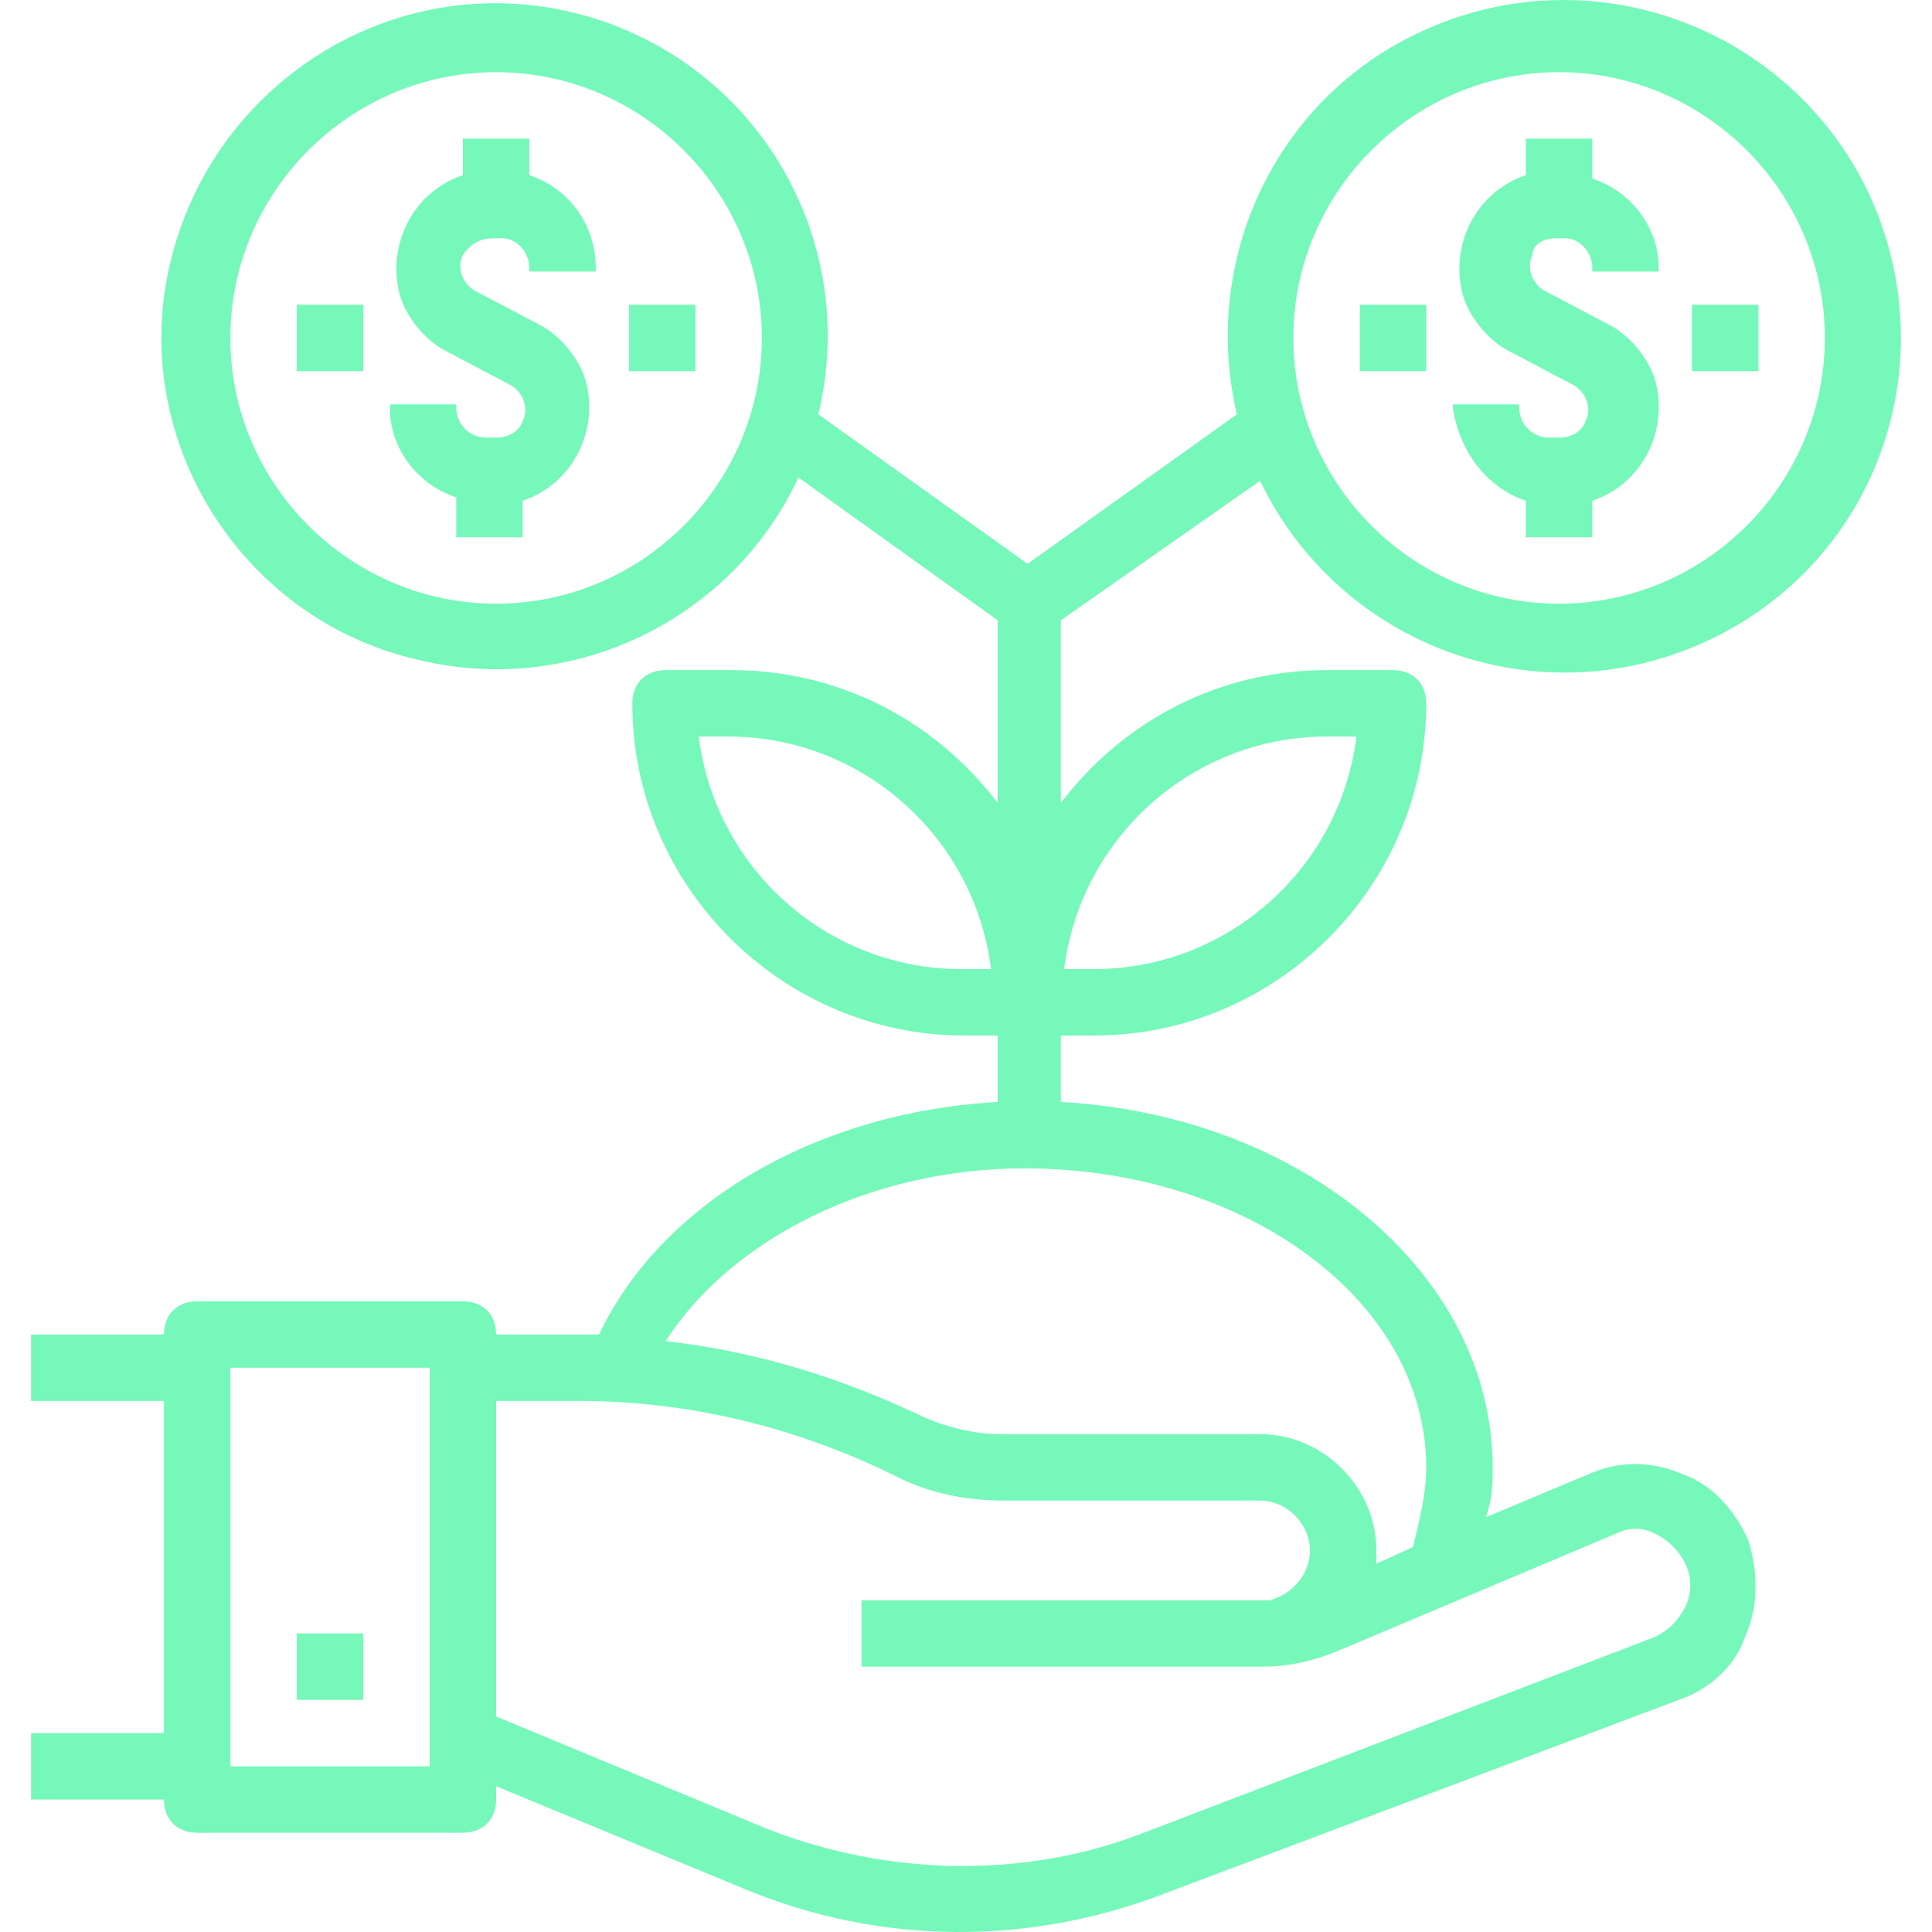
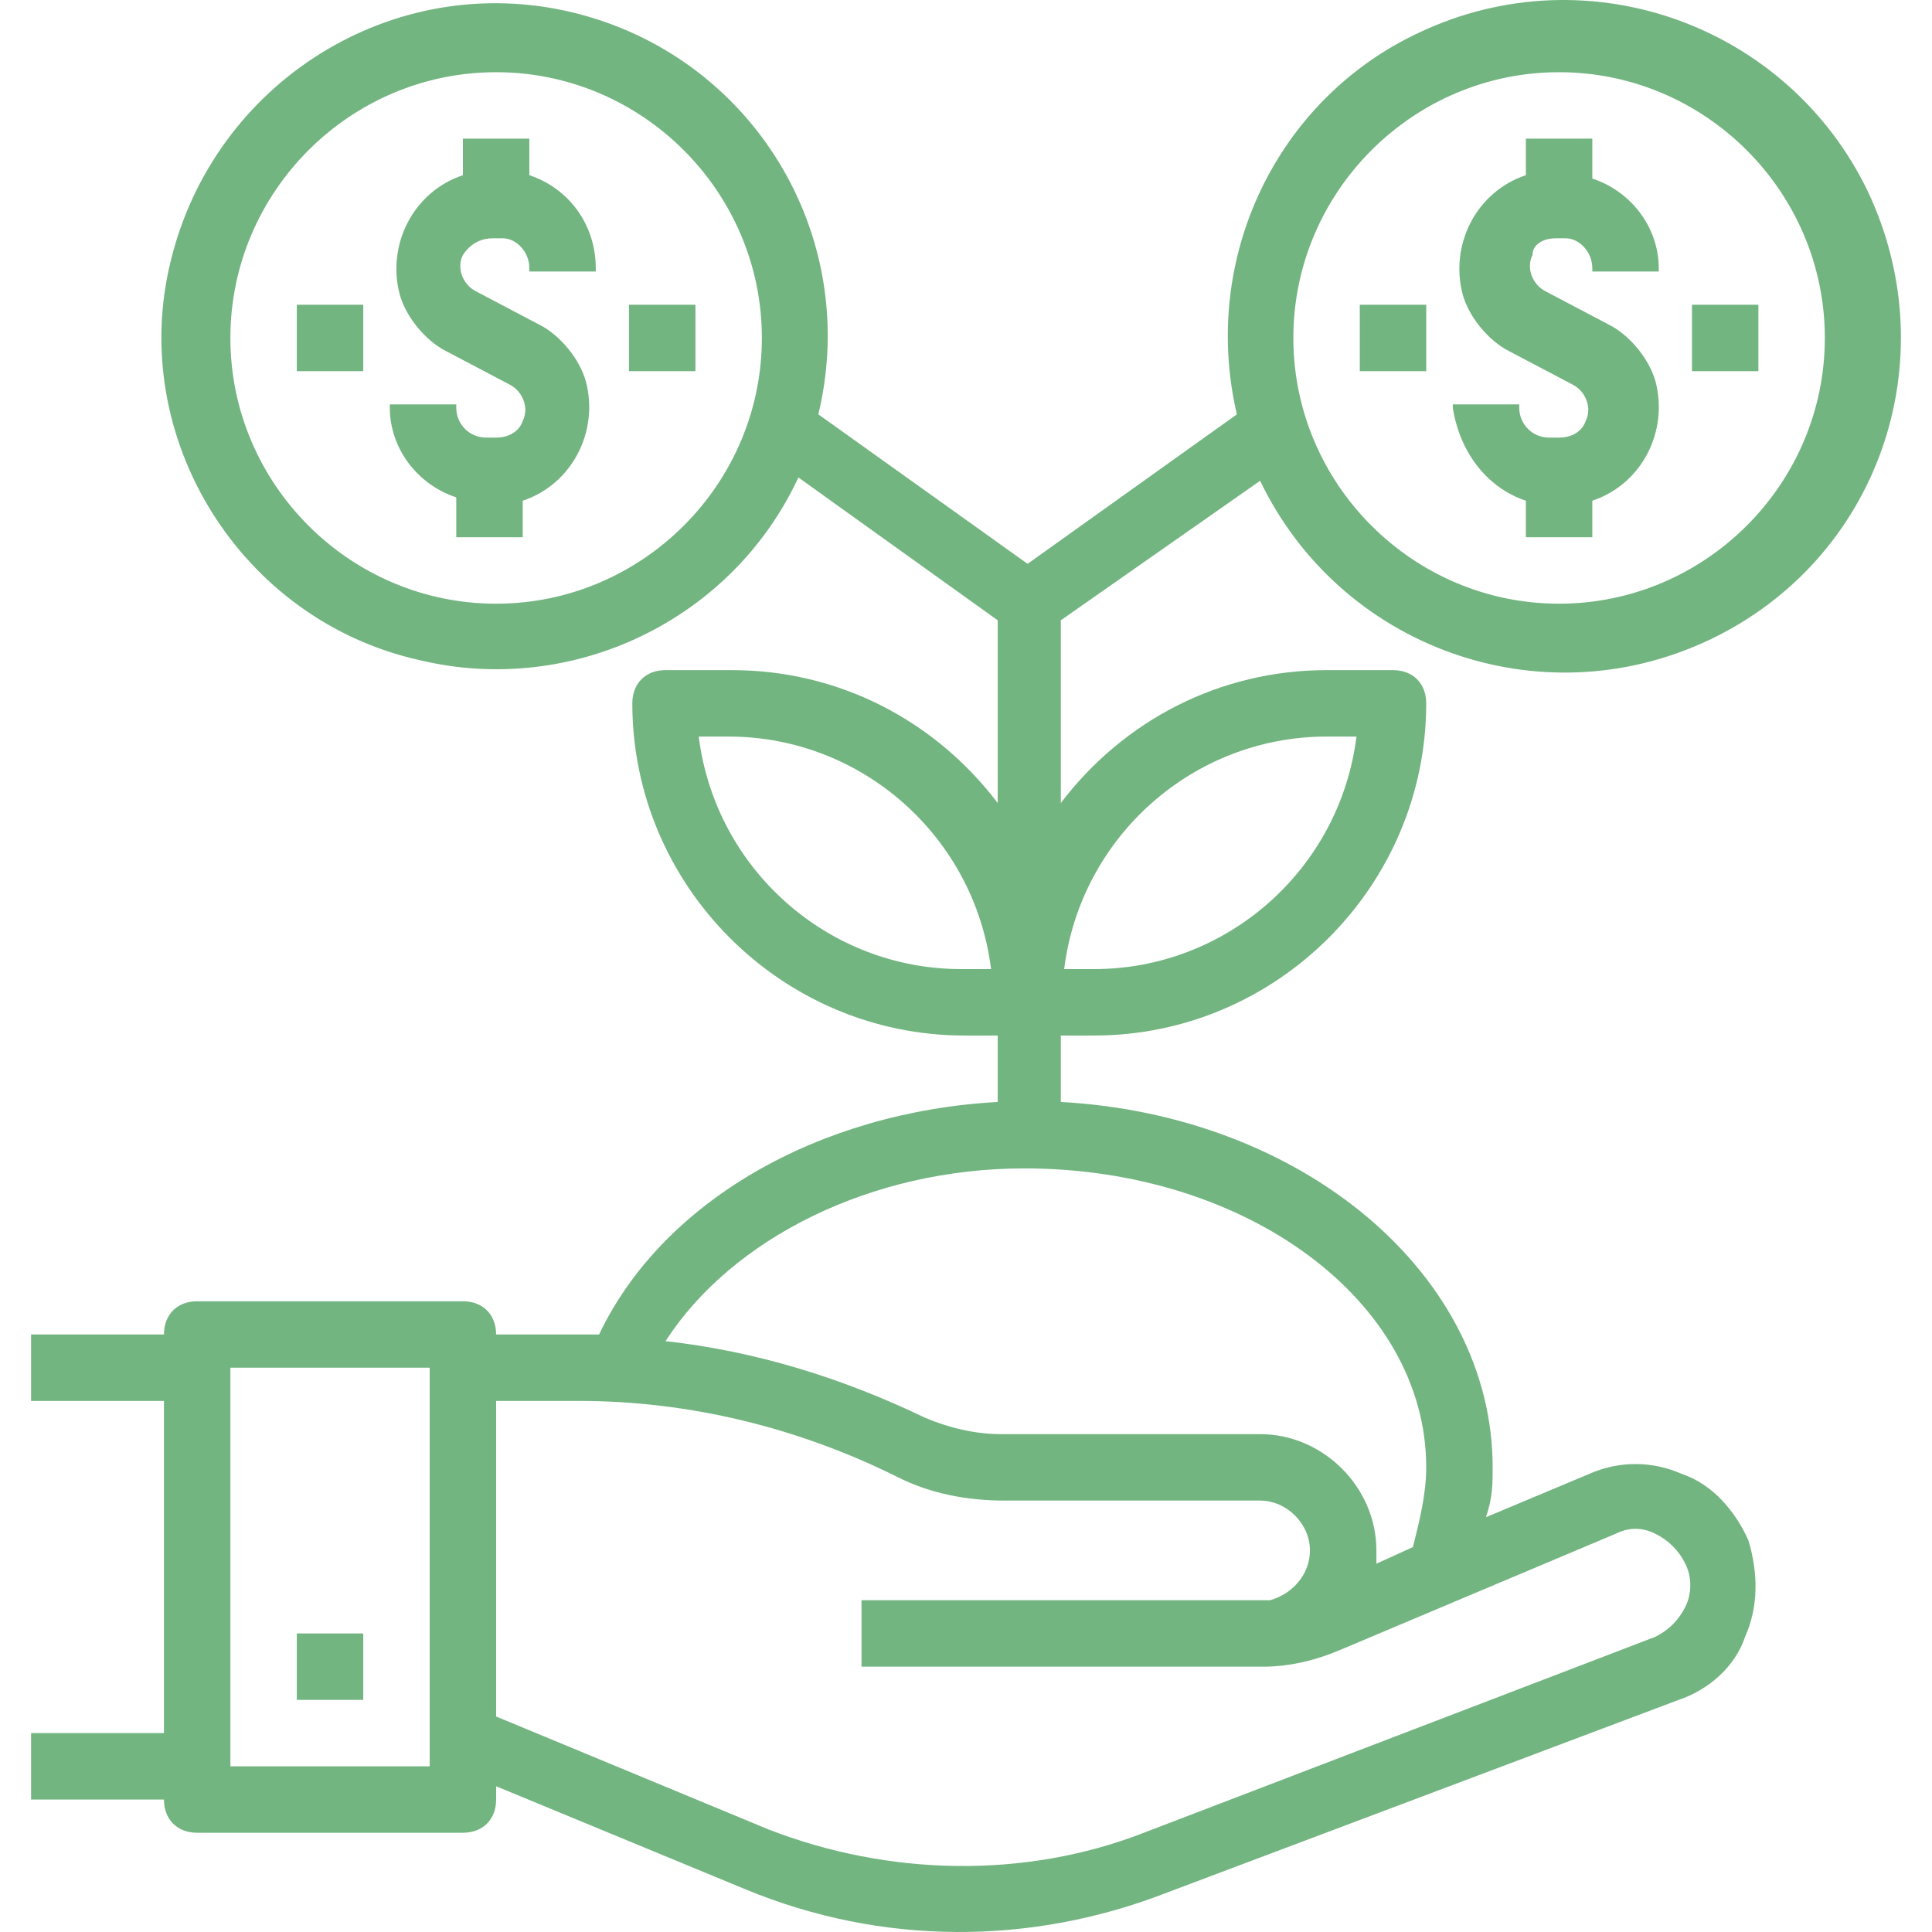
<svg xmlns="http://www.w3.org/2000/svg" version="1.1" id="Capa_1" x="0px" y="0px" viewBox="0 0 465.293 465.293" style="enable-background:new 0 0 465.293 465.293;" xml:space="preserve">
  <g>
    <g>
-       <path fill="#76F8BB" d="M303.484,115.791c19.2,40,67.2,57.6,108,38.4s57.6-67.2,38.4-108c-19.2-40-67.2-57.6-108-38.4c-34.4,16-52.8,54.4-44,92    l-50.4,36l-50.4-36c10.4-43.2-16-86.4-59.2-96.8c-43.2-10.4-86.4,16.8-96.8,60c-10.4,42.4,16.8,86.4,60,96    c36.8,8.8,75.2-9.6,91.2-44l48,34.4v44c-15.2-20-38.4-32-64-32h-16c-4.8,0-8,3.2-8,8c0,44,36,80,80,80h8v16    c-43.2,2.4-80.8,24-96,56c-0.8,0-2.4,0-3.2,0h-21.6c0-4.8-3.2-8-8-8h-64c-4.8,0-8,3.2-8,8h-32v16h32v80h-32v16h32c0,4.8,3.2,8,8,8    h64c4.8,0,8-3.2,8-8v-3.2l60,24.8c32.8,13.6,68.8,13.6,101.6,0.8l123.2-46.4c7.2-2.4,13.6-8,16-15.2c3.2-7.2,3.2-15.2,0.8-23.2    c-3.2-7.2-8.8-13.6-16-16c-7.2-3.2-15.2-3.2-22.4,0l-24.8,10.4c1.6-4.8,1.6-8,1.6-12c0-46.4-45.6-84.8-104-88v-16h8    c44,0,80-36,80-80c0-4.8-3.2-8-8-8h-16c-25.6,0-48.8,12-64,32v-44L303.484,115.791z M375.484,17.391c35.2,0,64,28.8,64,64    s-28.8,64-64,64s-64-28.8-64-64S340.284,17.391,375.484,17.391z M119.484,145.391c-35.2,0-64-28.8-64-64s28.8-64,64-64    s64,28.8,64,64S154.684,145.391,119.484,145.391z M231.484,233.391c-32,0-59.2-24-63.2-56h7.2c32,0,59.2,24,63.2,56H231.484z     M103.484,425.391h-48v-96h48V425.391z M389.084,369.391c3.2-1.6,6.4-1.6,9.6,0c3.2,1.6,5.6,4,7.2,7.2c1.6,3.2,1.6,7.2,0,10.4    c-1.6,3.2-4,5.6-7.2,7.2l-123.2,47.2c-28.8,11.2-61.6,10.4-90.4-0.8l-65.6-27.2v-76h20c26.4,0,52.8,6.4,76.8,18.4    c8,4,16.8,5.6,25.6,5.6h61.6c6.4,0,12,5.6,12,12c0,5.6-4,10.4-9.6,12c-0.8,0-2.4,0-3.2,0h-95.2v16h95.2c0,0,0,0,0.8,0    c0,0,0,0,0.8,0c6.4,0,12.8-1.6,18.4-4L389.084,369.391z M343.484,353.391c0,6.4-1.6,12.8-3.2,19.2l-8.8,4c0-0.8,0-1.6,0-3.2    c0-15.2-12.8-28-28-28h-62.4c-6.4,0-12.8-1.6-18.4-4c-20-9.6-40.8-16-62.4-18.4c16-24.8,49.6-41.6,86.4-41.6    C300.284,281.391,343.484,313.391,343.484,353.391z M319.484,177.391h7.2c-4,32-31.2,56-63.2,56h-7.2    C260.284,201.391,287.484,177.391,319.484,177.391z" />
+       <path fill="#73b581" d="M303.484,115.791c19.2,40,67.2,57.6,108,38.4s57.6-67.2,38.4-108c-19.2-40-67.2-57.6-108-38.4c-34.4,16-52.8,54.4-44,92    l-50.4,36l-50.4-36c10.4-43.2-16-86.4-59.2-96.8c-43.2-10.4-86.4,16.8-96.8,60c-10.4,42.4,16.8,86.4,60,96    c36.8,8.8,75.2-9.6,91.2-44l48,34.4v44c-15.2-20-38.4-32-64-32h-16c-4.8,0-8,3.2-8,8c0,44,36,80,80,80h8v16    c-43.2,2.4-80.8,24-96,56c-0.8,0-2.4,0-3.2,0h-21.6c0-4.8-3.2-8-8-8h-64c-4.8,0-8,3.2-8,8h-32v16h32v80h-32v16h32c0,4.8,3.2,8,8,8    h64c4.8,0,8-3.2,8-8v-3.2l60,24.8c32.8,13.6,68.8,13.6,101.6,0.8l123.2-46.4c7.2-2.4,13.6-8,16-15.2c3.2-7.2,3.2-15.2,0.8-23.2    c-3.2-7.2-8.8-13.6-16-16c-7.2-3.2-15.2-3.2-22.4,0l-24.8,10.4c1.6-4.8,1.6-8,1.6-12c0-46.4-45.6-84.8-104-88v-16h8    c44,0,80-36,80-80c0-4.8-3.2-8-8-8h-16c-25.6,0-48.8,12-64,32v-44L303.484,115.791z M375.484,17.391c35.2,0,64,28.8,64,64    s-28.8,64-64,64s-64-28.8-64-64S340.284,17.391,375.484,17.391z M119.484,145.391c-35.2,0-64-28.8-64-64s28.8-64,64-64    s64,28.8,64,64S154.684,145.391,119.484,145.391z M231.484,233.391c-32,0-59.2-24-63.2-56h7.2c32,0,59.2,24,63.2,56H231.484z     M103.484,425.391h-48v-96h48V425.391z M389.084,369.391c3.2-1.6,6.4-1.6,9.6,0c3.2,1.6,5.6,4,7.2,7.2c1.6,3.2,1.6,7.2,0,10.4    c-1.6,3.2-4,5.6-7.2,7.2l-123.2,47.2c-28.8,11.2-61.6,10.4-90.4-0.8l-65.6-27.2v-76h20c26.4,0,52.8,6.4,76.8,18.4    c8,4,16.8,5.6,25.6,5.6h61.6c6.4,0,12,5.6,12,12c0,5.6-4,10.4-9.6,12c-0.8,0-2.4,0-3.2,0h-95.2v16h95.2c0,0,0,0,0.8,0    c0,0,0,0,0.8,0c6.4,0,12.8-1.6,18.4-4L389.084,369.391z M343.484,353.391c0,6.4-1.6,12.8-3.2,19.2l-8.8,4c0-0.8,0-1.6,0-3.2    c0-15.2-12.8-28-28-28h-62.4c-6.4,0-12.8-1.6-18.4-4c-20-9.6-40.8-16-62.4-18.4c16-24.8,49.6-41.6,86.4-41.6    C300.284,281.391,343.484,313.391,343.484,353.391z M319.484,177.391h7.2c-4,32-31.2,56-63.2,56h-7.2    C260.284,201.391,287.484,177.391,319.484,177.391z" />
    </g>
  </g>
  <g>
    <g>
-       <path fill="#76F8BB" d="M398.684,91.791c-1.6-5.6-6.4-11.2-11.2-13.6l-15.2-8c-3.2-1.6-4.8-5.6-3.2-8.8c0-2.4,2.4-4,5.6-4h2.4    c3.2,0,6.4,3.2,6.4,7.2v0.8h16v-0.8c0-9.6-6.4-18.4-16-21.6v-9.6h-16v8.8c-12,4-18.4,16.8-15.2,28.8c1.6,5.6,6.4,11.2,11.2,13.6    l15.2,8c3.2,1.6,4.8,5.6,3.2,8.8c-0.8,2.4-3.2,4-6.4,4h-2.4c-4,0-7.2-3.2-7.2-7.2v-0.8h-16v0.8c1.6,10.4,8,19.2,17.6,22.4v8.8h16    v-8.8C395.484,116.591,401.884,103.791,398.684,91.791z" />
+       <path fill="#73b581" d="M398.684,91.791c-1.6-5.6-6.4-11.2-11.2-13.6l-15.2-8c-3.2-1.6-4.8-5.6-3.2-8.8c0-2.4,2.4-4,5.6-4h2.4    c3.2,0,6.4,3.2,6.4,7.2v0.8h16v-0.8c0-9.6-6.4-18.4-16-21.6v-9.6h-16v8.8c-12,4-18.4,16.8-15.2,28.8c1.6,5.6,6.4,11.2,11.2,13.6    l15.2,8c3.2,1.6,4.8,5.6,3.2,8.8c-0.8,2.4-3.2,4-6.4,4h-2.4c-4,0-7.2-3.2-7.2-7.2v-0.8h-16v0.8c1.6,10.4,8,19.2,17.6,22.4v8.8h16    v-8.8C395.484,116.591,401.884,103.791,398.684,91.791z" />
    </g>
  </g>
  <g>
    <g>
-       <rect fill="#76F8BB" x="407.484" y="73.391" width="16" height="16" />
+       <rect fill="#73b581" x="407.484" y="73.391" width="16" height="16" />
    </g>
  </g>
  <g>
    <g>
-       <rect fill="#76F8BB" x="327.484" y="73.391" width="16" height="16" />
+       <rect fill="#73b581" x="327.484" y="73.391" width="16" height="16" />
    </g>
  </g>
  <g>
    <g>
-       <path fill="#76F8BB" d="M143.484,65.391v-0.8c0-10.4-6.4-19.2-16-22.4v-8.8h-16v8.8c-12,4-18.4,16.8-15.2,28.8c1.6,5.6,6.4,11.2,11.2,13.6l15.2,8    c3.2,1.6,4.8,5.6,3.2,8.8c-0.8,2.4-3.2,4-6.4,4h-2.4c-4,0-7.2-3.2-7.2-7.2v-0.8h-16v0.8c0,9.6,6.4,18.4,16,21.6v9.6h16v-8.8    c12-4,18.4-16.8,15.2-28.8c-1.6-5.6-6.4-11.2-11.2-13.6l-15.2-8c-3.2-1.6-4.8-5.6-3.2-8.8c1.6-2.4,4-4,7.2-4h2.4    c3.2,0,6.4,3.2,6.4,7.2v0.8H143.484z" />
+       <path fill="#73b581" d="M143.484,65.391v-0.8c0-10.4-6.4-19.2-16-22.4v-8.8h-16v8.8c-12,4-18.4,16.8-15.2,28.8c1.6,5.6,6.4,11.2,11.2,13.6l15.2,8    c3.2,1.6,4.8,5.6,3.2,8.8c-0.8,2.4-3.2,4-6.4,4h-2.4c-4,0-7.2-3.2-7.2-7.2v-0.8h-16v0.8c0,9.6,6.4,18.4,16,21.6v9.6h16v-8.8    c12-4,18.4-16.8,15.2-28.8c-1.6-5.6-6.4-11.2-11.2-13.6l-15.2-8c-3.2-1.6-4.8-5.6-3.2-8.8c1.6-2.4,4-4,7.2-4h2.4    c3.2,0,6.4,3.2,6.4,7.2v0.8H143.484z" />
    </g>
  </g>
  <g>
    <g>
-       <rect fill="#76F8BB" x="151.484" y="73.391" width="16" height="16" />
+       <rect fill="#73b581" x="151.484" y="73.391" width="16" height="16" />
    </g>
  </g>
  <g>
    <g>
-       <rect fill="#76F8BB" x="71.484" y="73.391" width="16" height="16" />
+       <rect fill="#73b581" x="71.484" y="73.391" width="16" height="16" />
    </g>
  </g>
  <g>
    <g>
-       <rect fill="#76F8BB" x="71.484" y="393.391" width="16" height="16" />
+       <rect fill="#73b581" x="71.484" y="393.391" width="16" height="16" />
    </g>
  </g>
  <g>
</g>
  <g>
</g>
  <g>
</g>
  <g>
</g>
  <g>
</g>
  <g>
</g>
  <g>
</g>
  <g>
</g>
  <g>
</g>
  <g>
</g>
  <g>
</g>
  <g>
</g>
  <g>
</g>
  <g>
</g>
  <g>
</g>
</svg>
